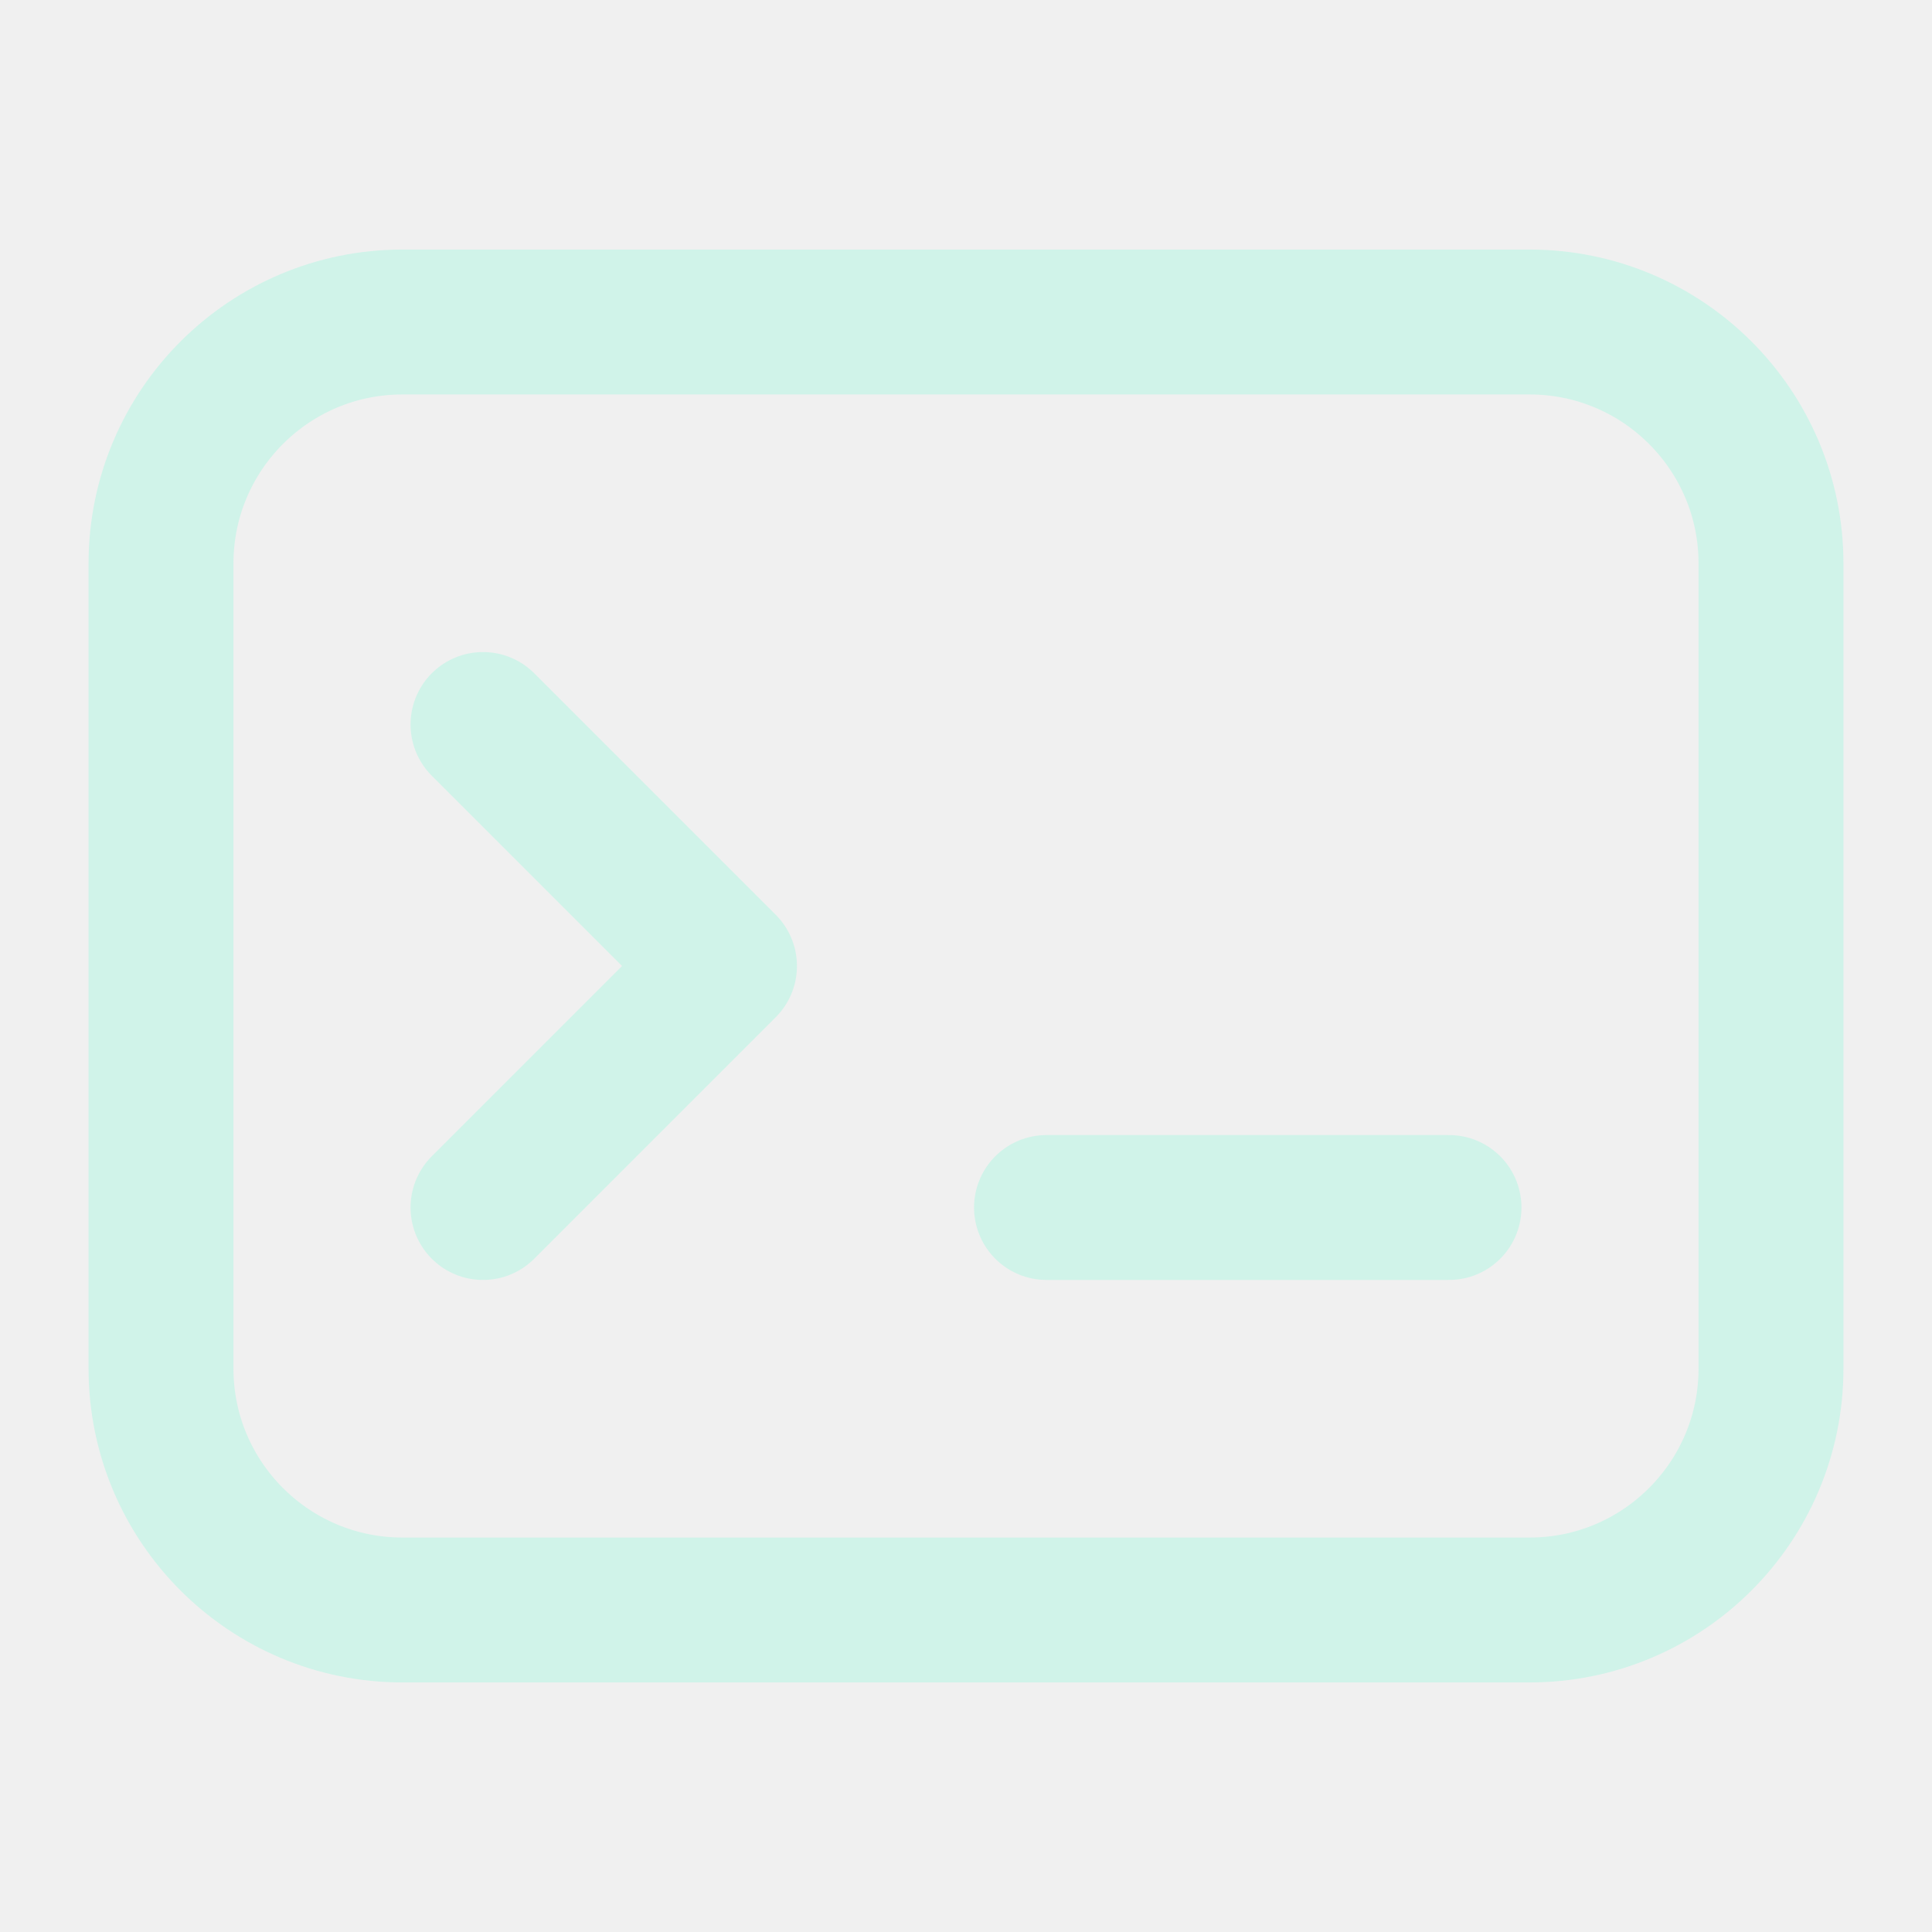
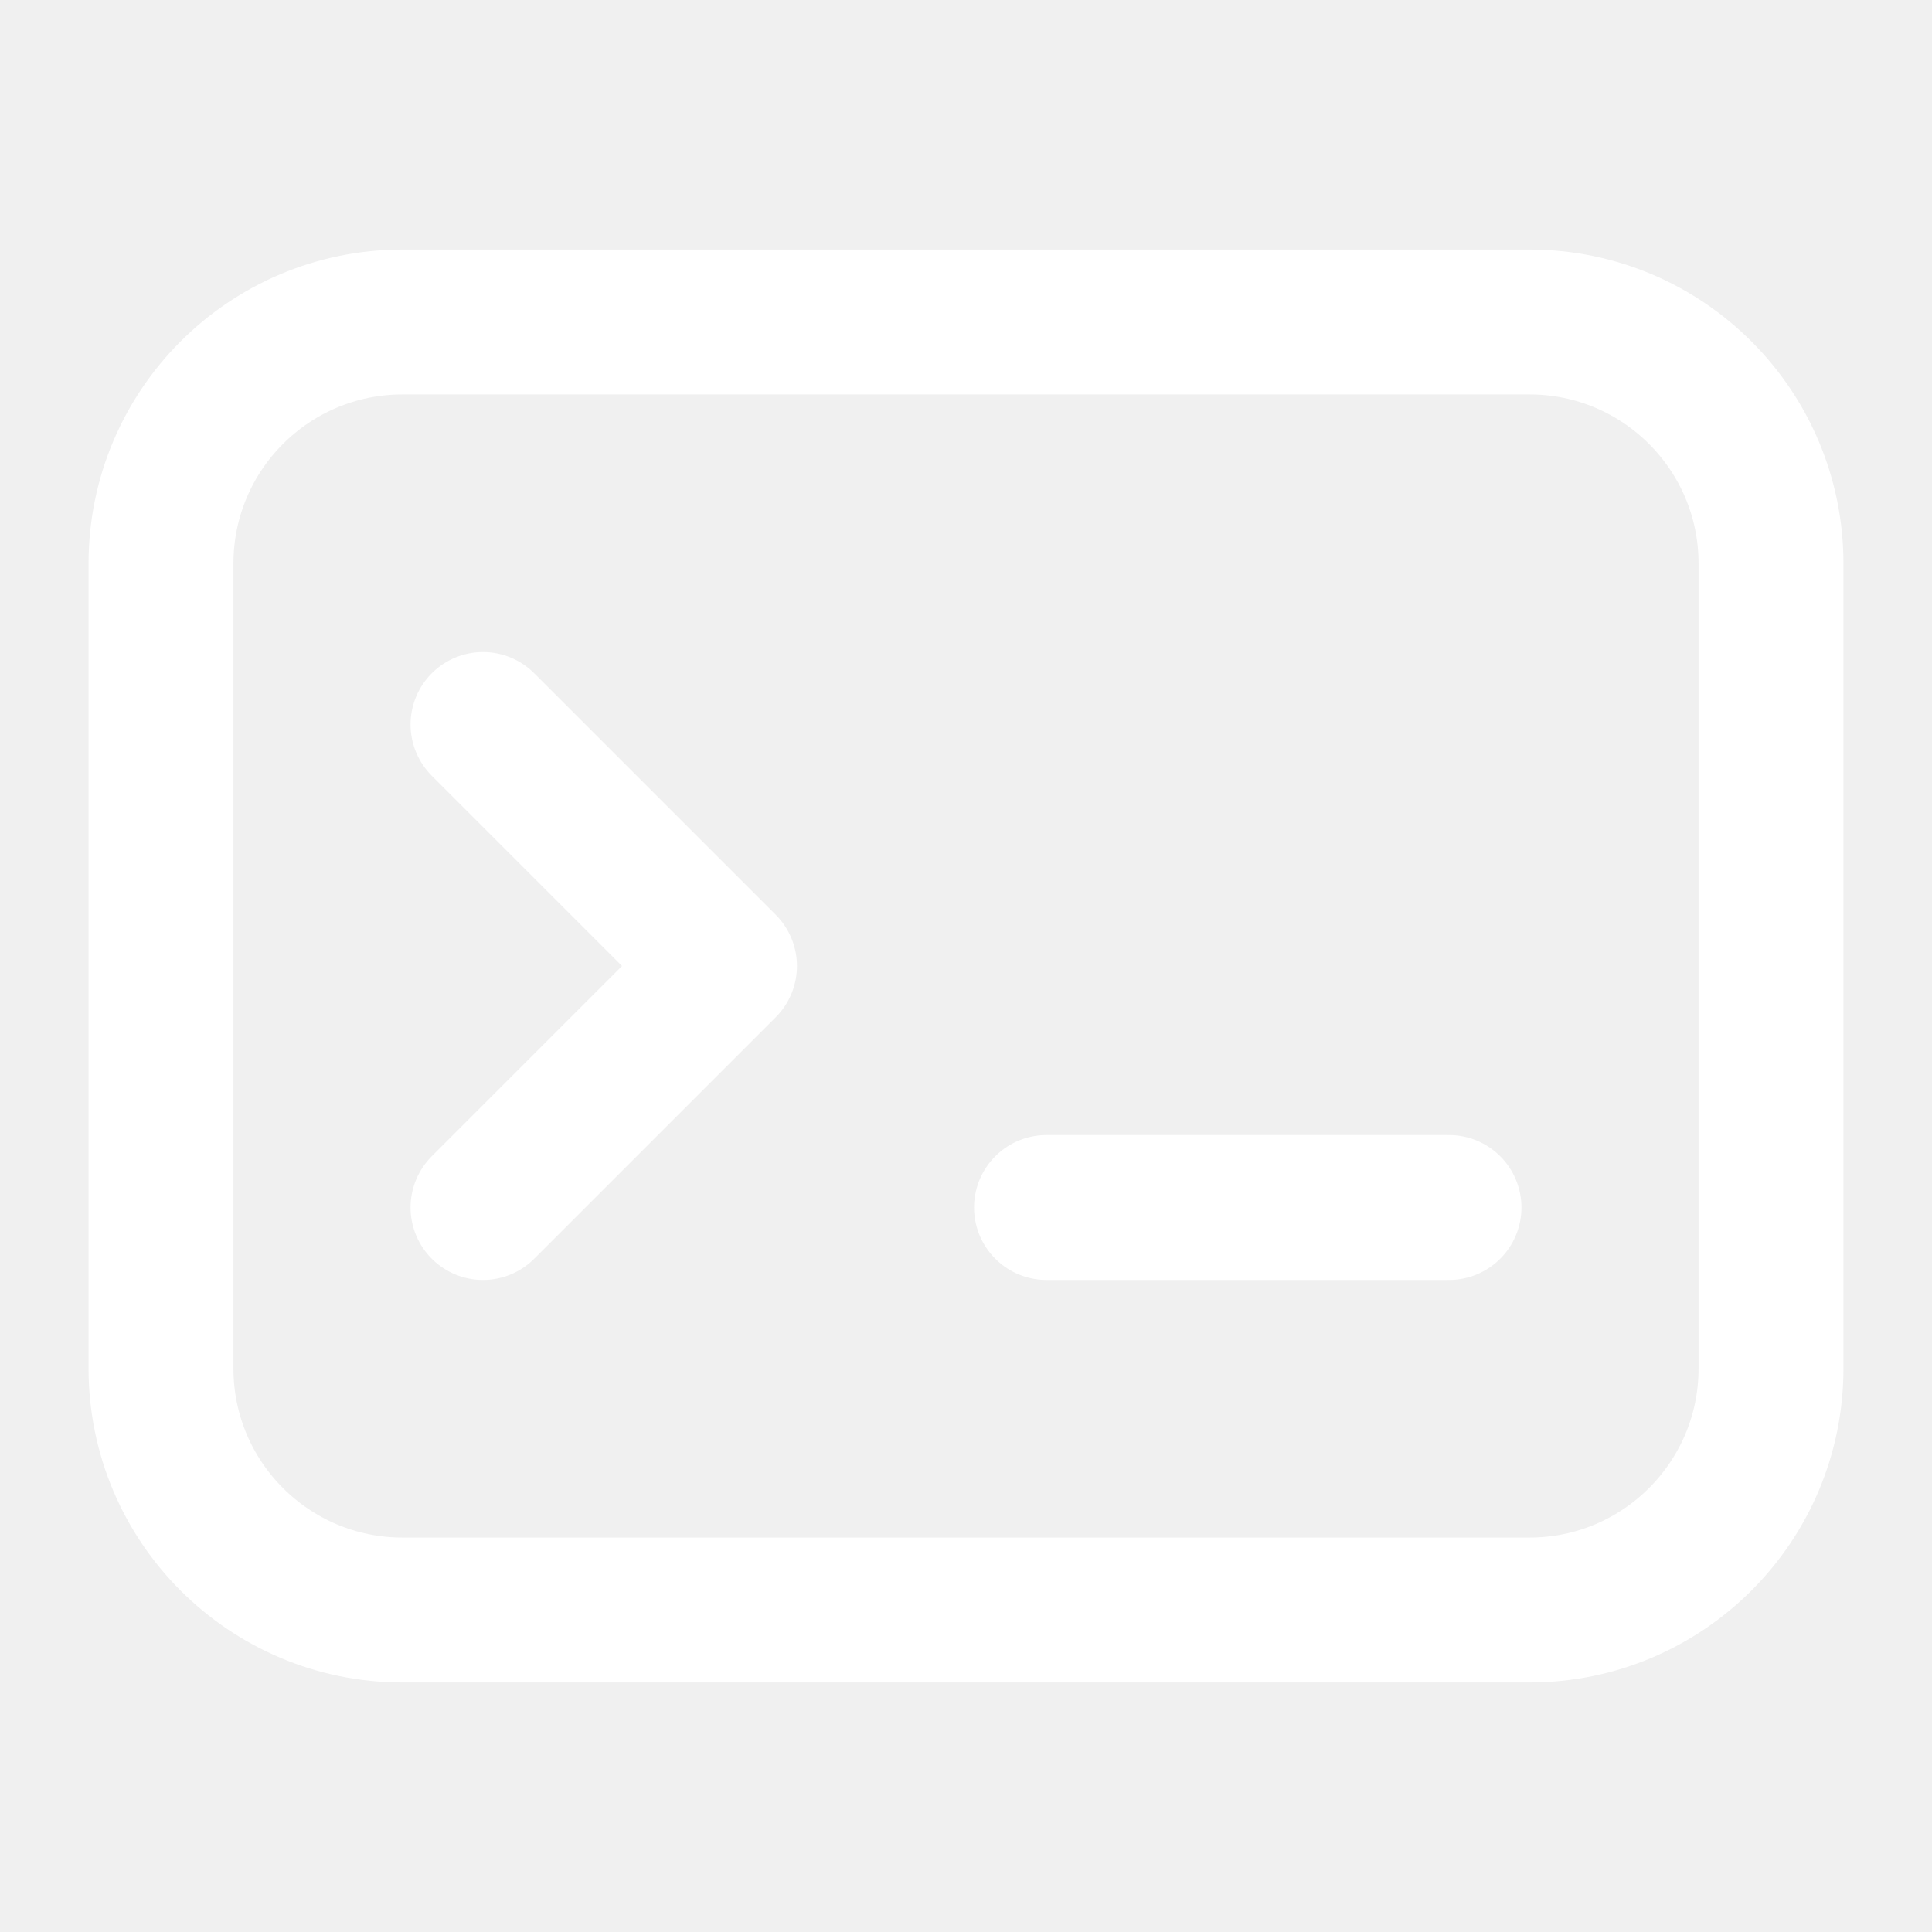
- <svg xmlns="http://www.w3.org/2000/svg" width="24" height="24" viewBox="0 0 24 24" fill="none" stroke="#d0f3e9" stroke-width="1.8" stroke-linecap="round" stroke-linejoin="round">
+ <svg xmlns="http://www.w3.org/2000/svg" width="24" height="24" viewBox="0 0 24 24" fill="none" stroke="#ffffff" stroke-width="1.8" stroke-linecap="round" stroke-linejoin="round">
  <rect x="2" y="4" width="20" height="16" rx="3" />
  <path d="m6 9 3 3-3 3m7 0h5" />
</svg>
